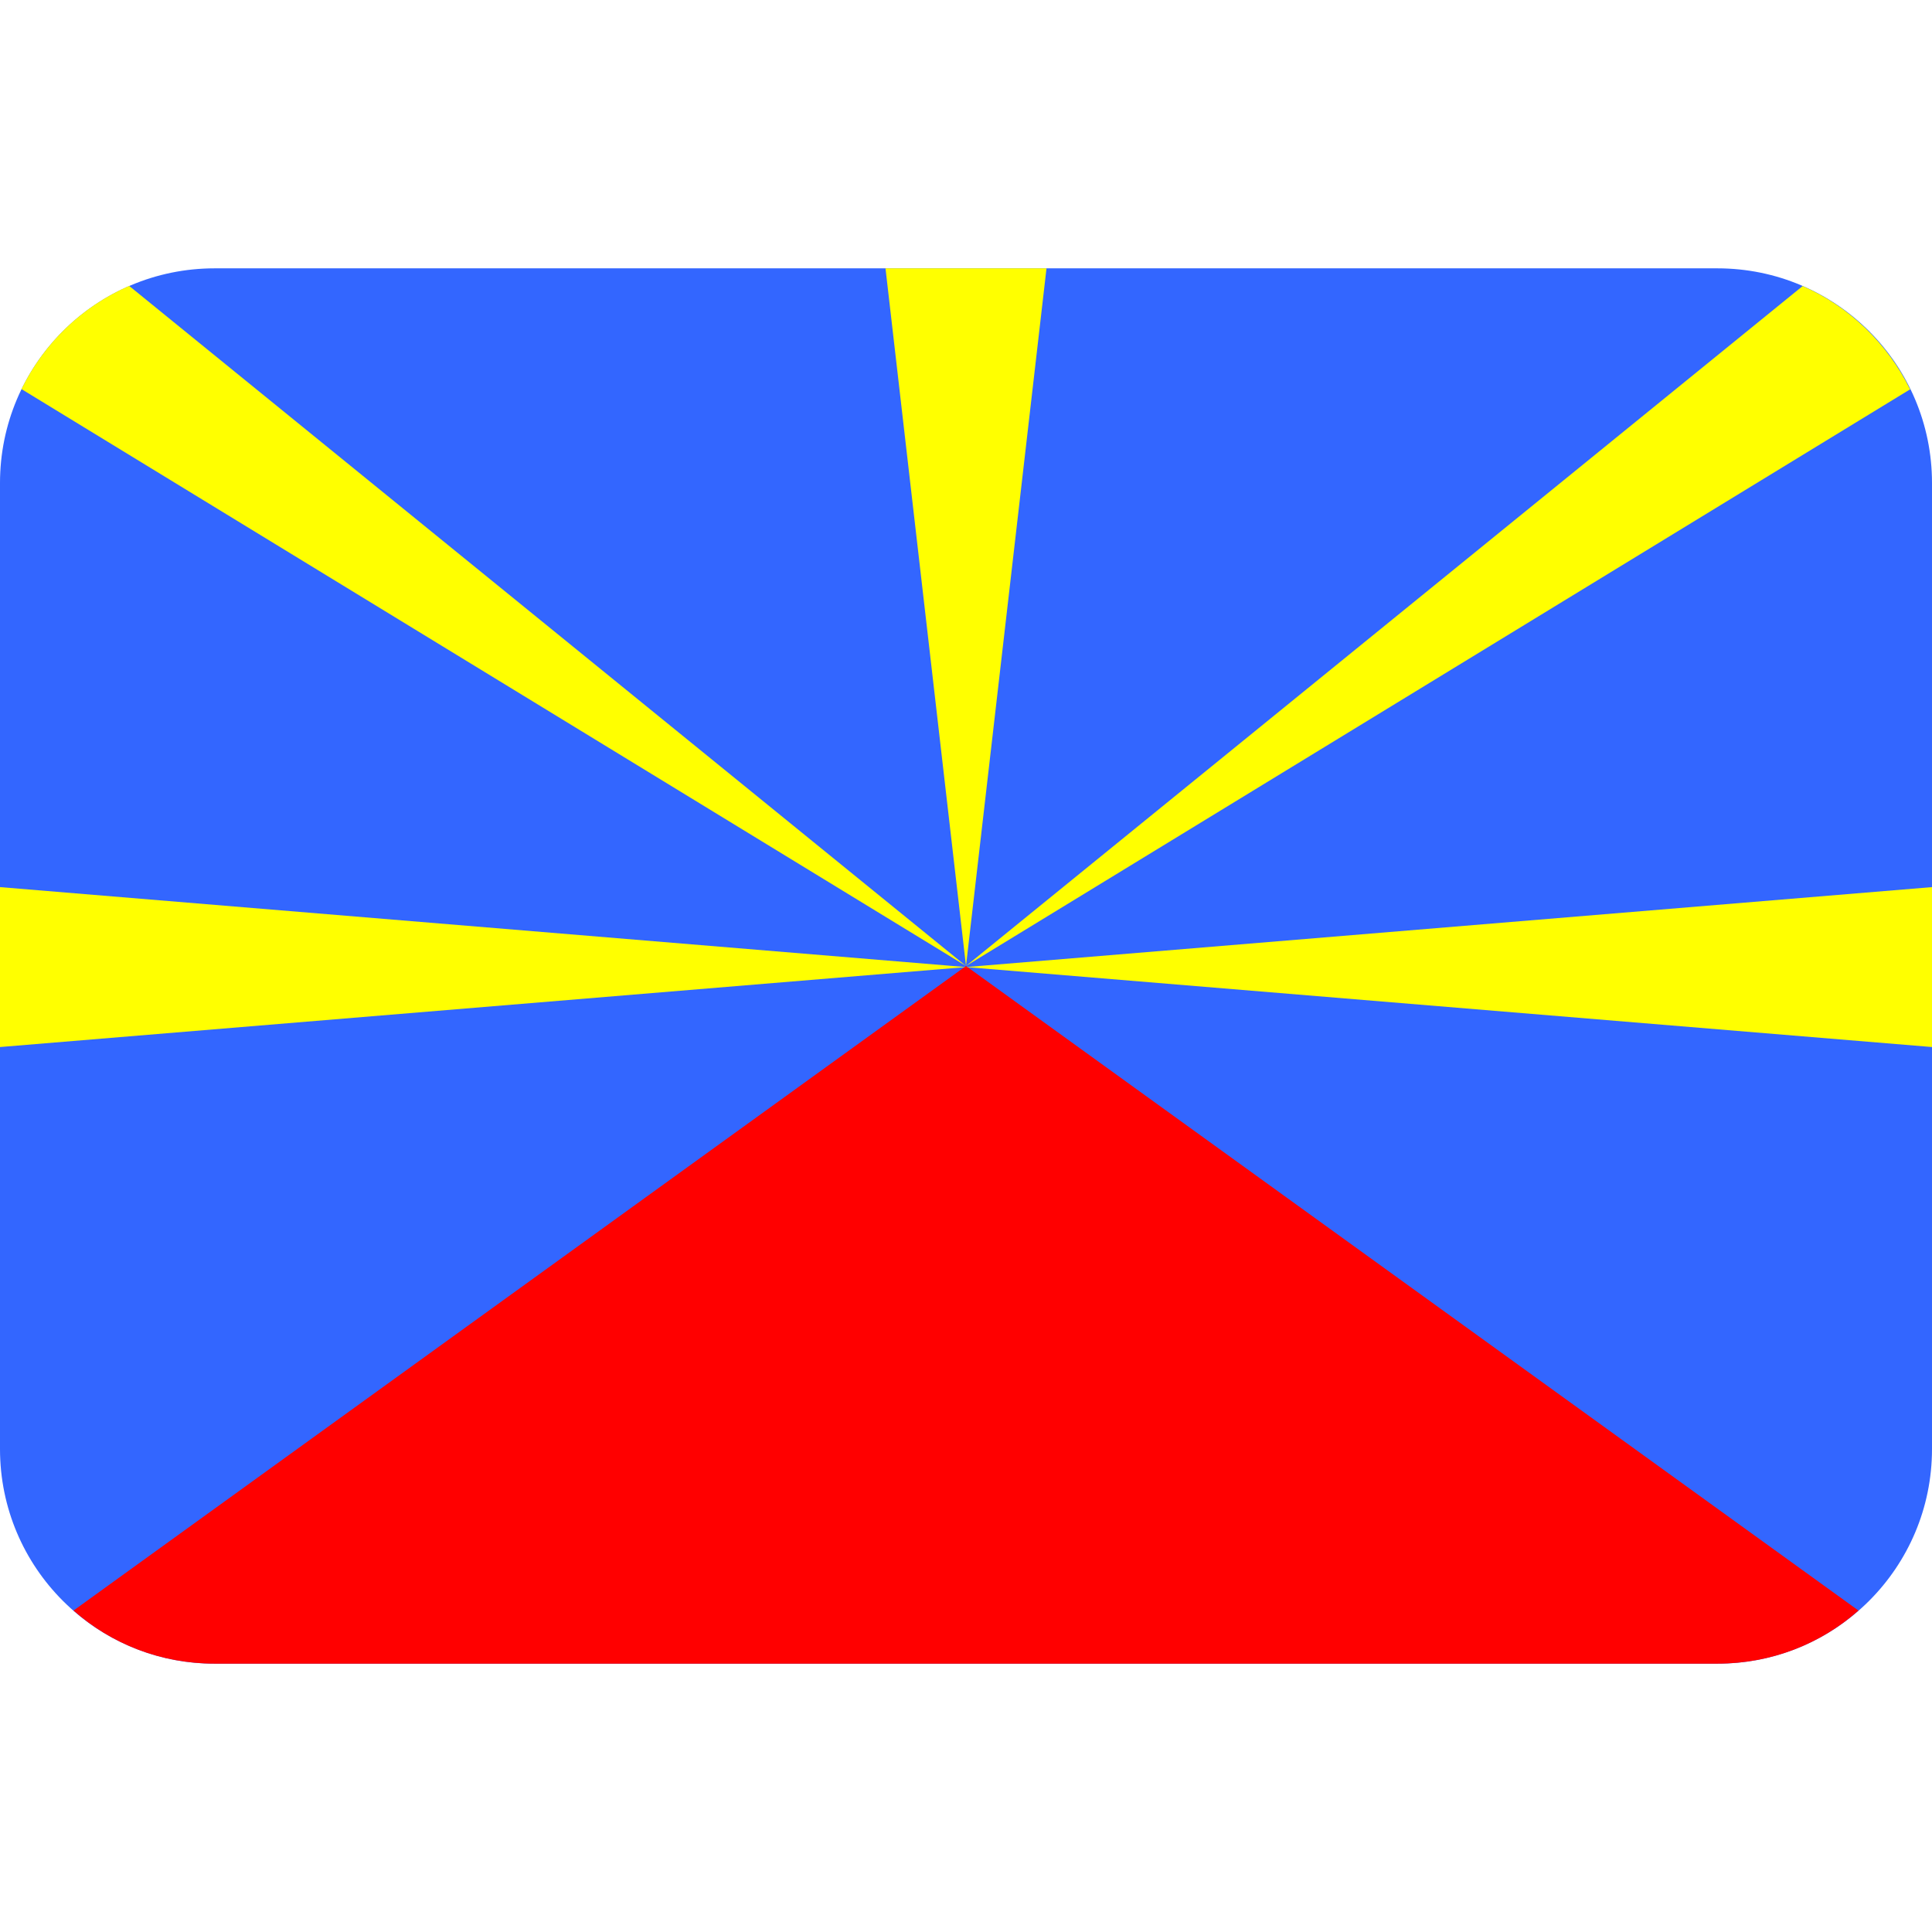
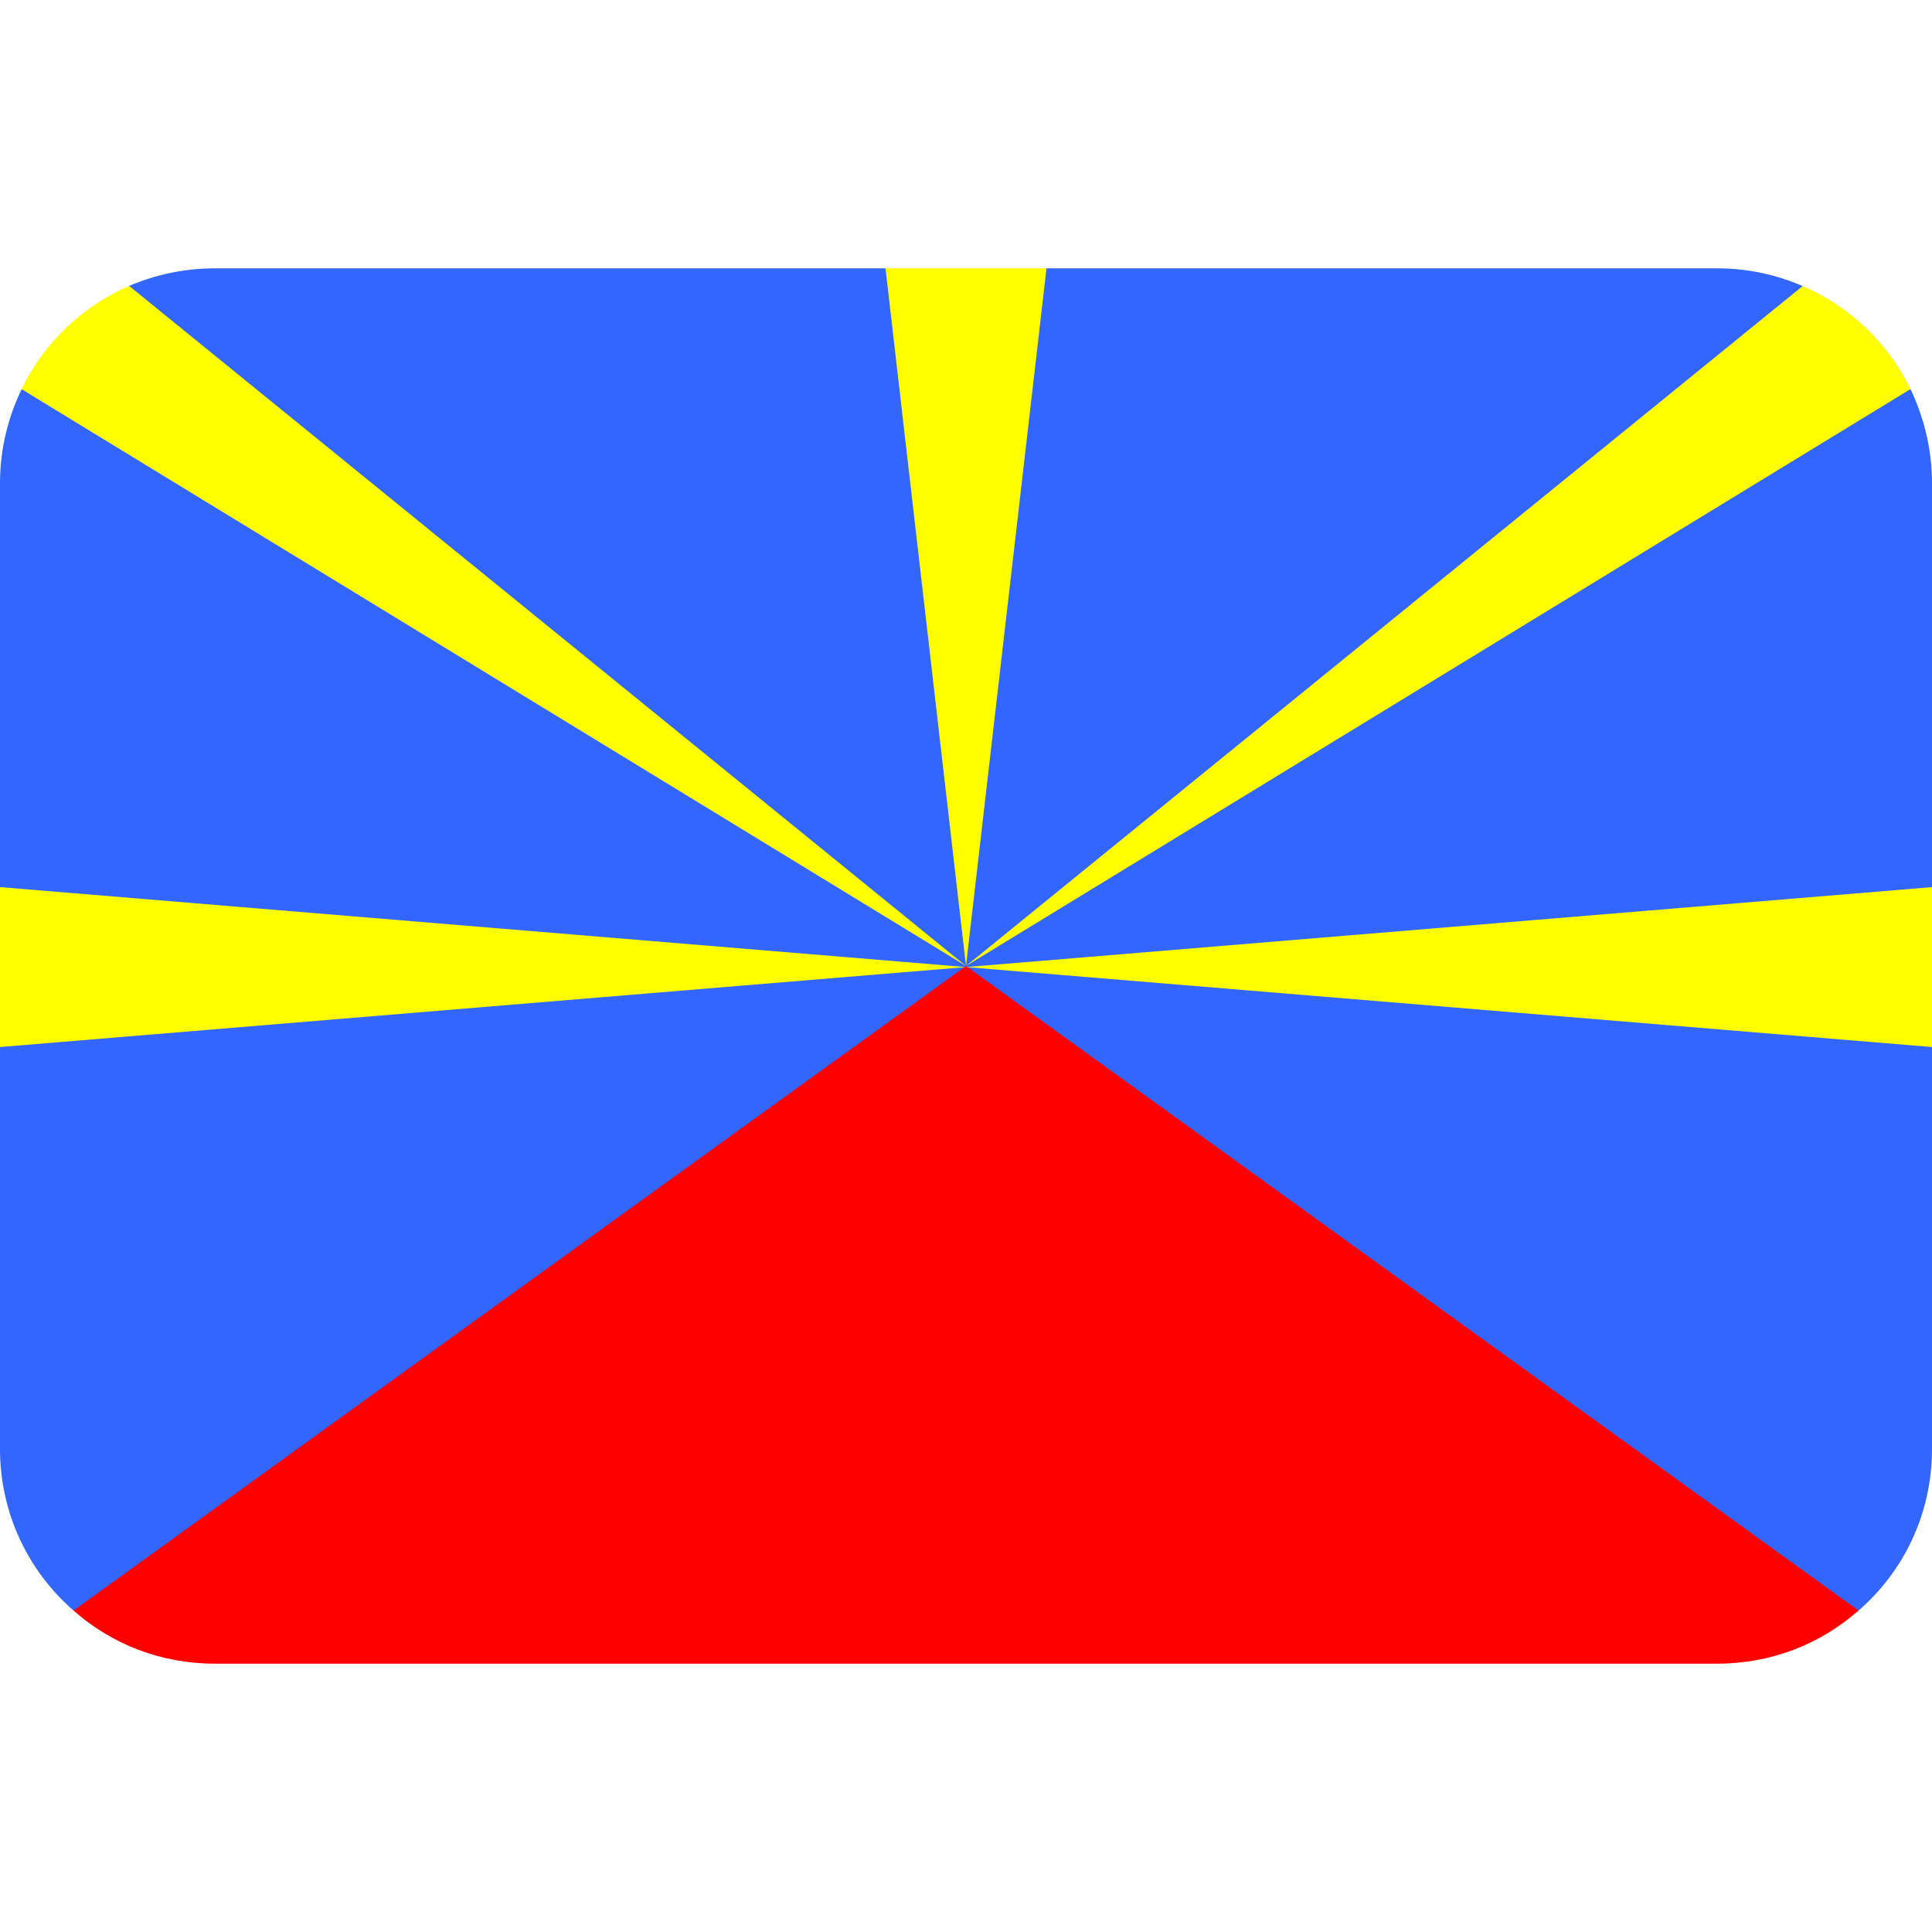
<svg xmlns="http://www.w3.org/2000/svg" viewBox="0 0 36 36">
-   <path d="m32 5h-28c-2.21 0-4 1.79-4 4v18c0 2.21 1.79 4 4 4h28c2.21 0 4-1.79 4-4v-18c0-2.21-1.79-4-4-4z" fill="#36f" />
+   <path d="m32 5h-12.5l-1.5 2-1.5-2h-12.5c-.57 0-1.11.12-1.6.33l-.4 1.67-1.59.24c-.26.53-.41 1.13-.41 1.76v7.53l2 1.47-2 1.51v7.49c0 1.2.53 2.28 1.37 3.01l33.25.01c.85-.73 1.38-1.81 1.38-3.02v-7.49l-2-1.51 2-1.47v-7.53c0-.63-.15-1.22-.4-1.75l-1.6-.25-.41-1.67c-.49-.21-1.02-.33-1.59-.33z" fill="#36f" />
  <path d="m18 18-16.63 12.01c.7.62 1.62.99 2.63.99h28c1.01 0 1.93-.37 2.63-.99z" fill="#f00" />
-   <path d="m18 18.02 18 1.49v-2.98zm-18-1.49v2.98l18-1.49zm2.4-11.2c-.87.38-1.58 1.06-2 1.92l17.6 10.75-15.59-12.67zm33.19 1.92c-.42-.85-1.13-1.54-2-1.92l-15.59 12.67 17.6-10.75zm-16.09-2.25h-3l1.5 13z" fill="#ff0" />
+   <path d="m18 18.02 18 1.49v-2.98zm-18-1.49v2.98l18-1.49zm2.4-11.2c-.87.38-1.58 1.06-2 1.92l17.6 10.75-15.59-12.67zm33.2 1.92c-.42-.86-1.13-1.54-2.01-1.92l-15.59 12.67zm-16.1-2.25h-3l1.5 13z" fill="#ff0" />
</svg>
